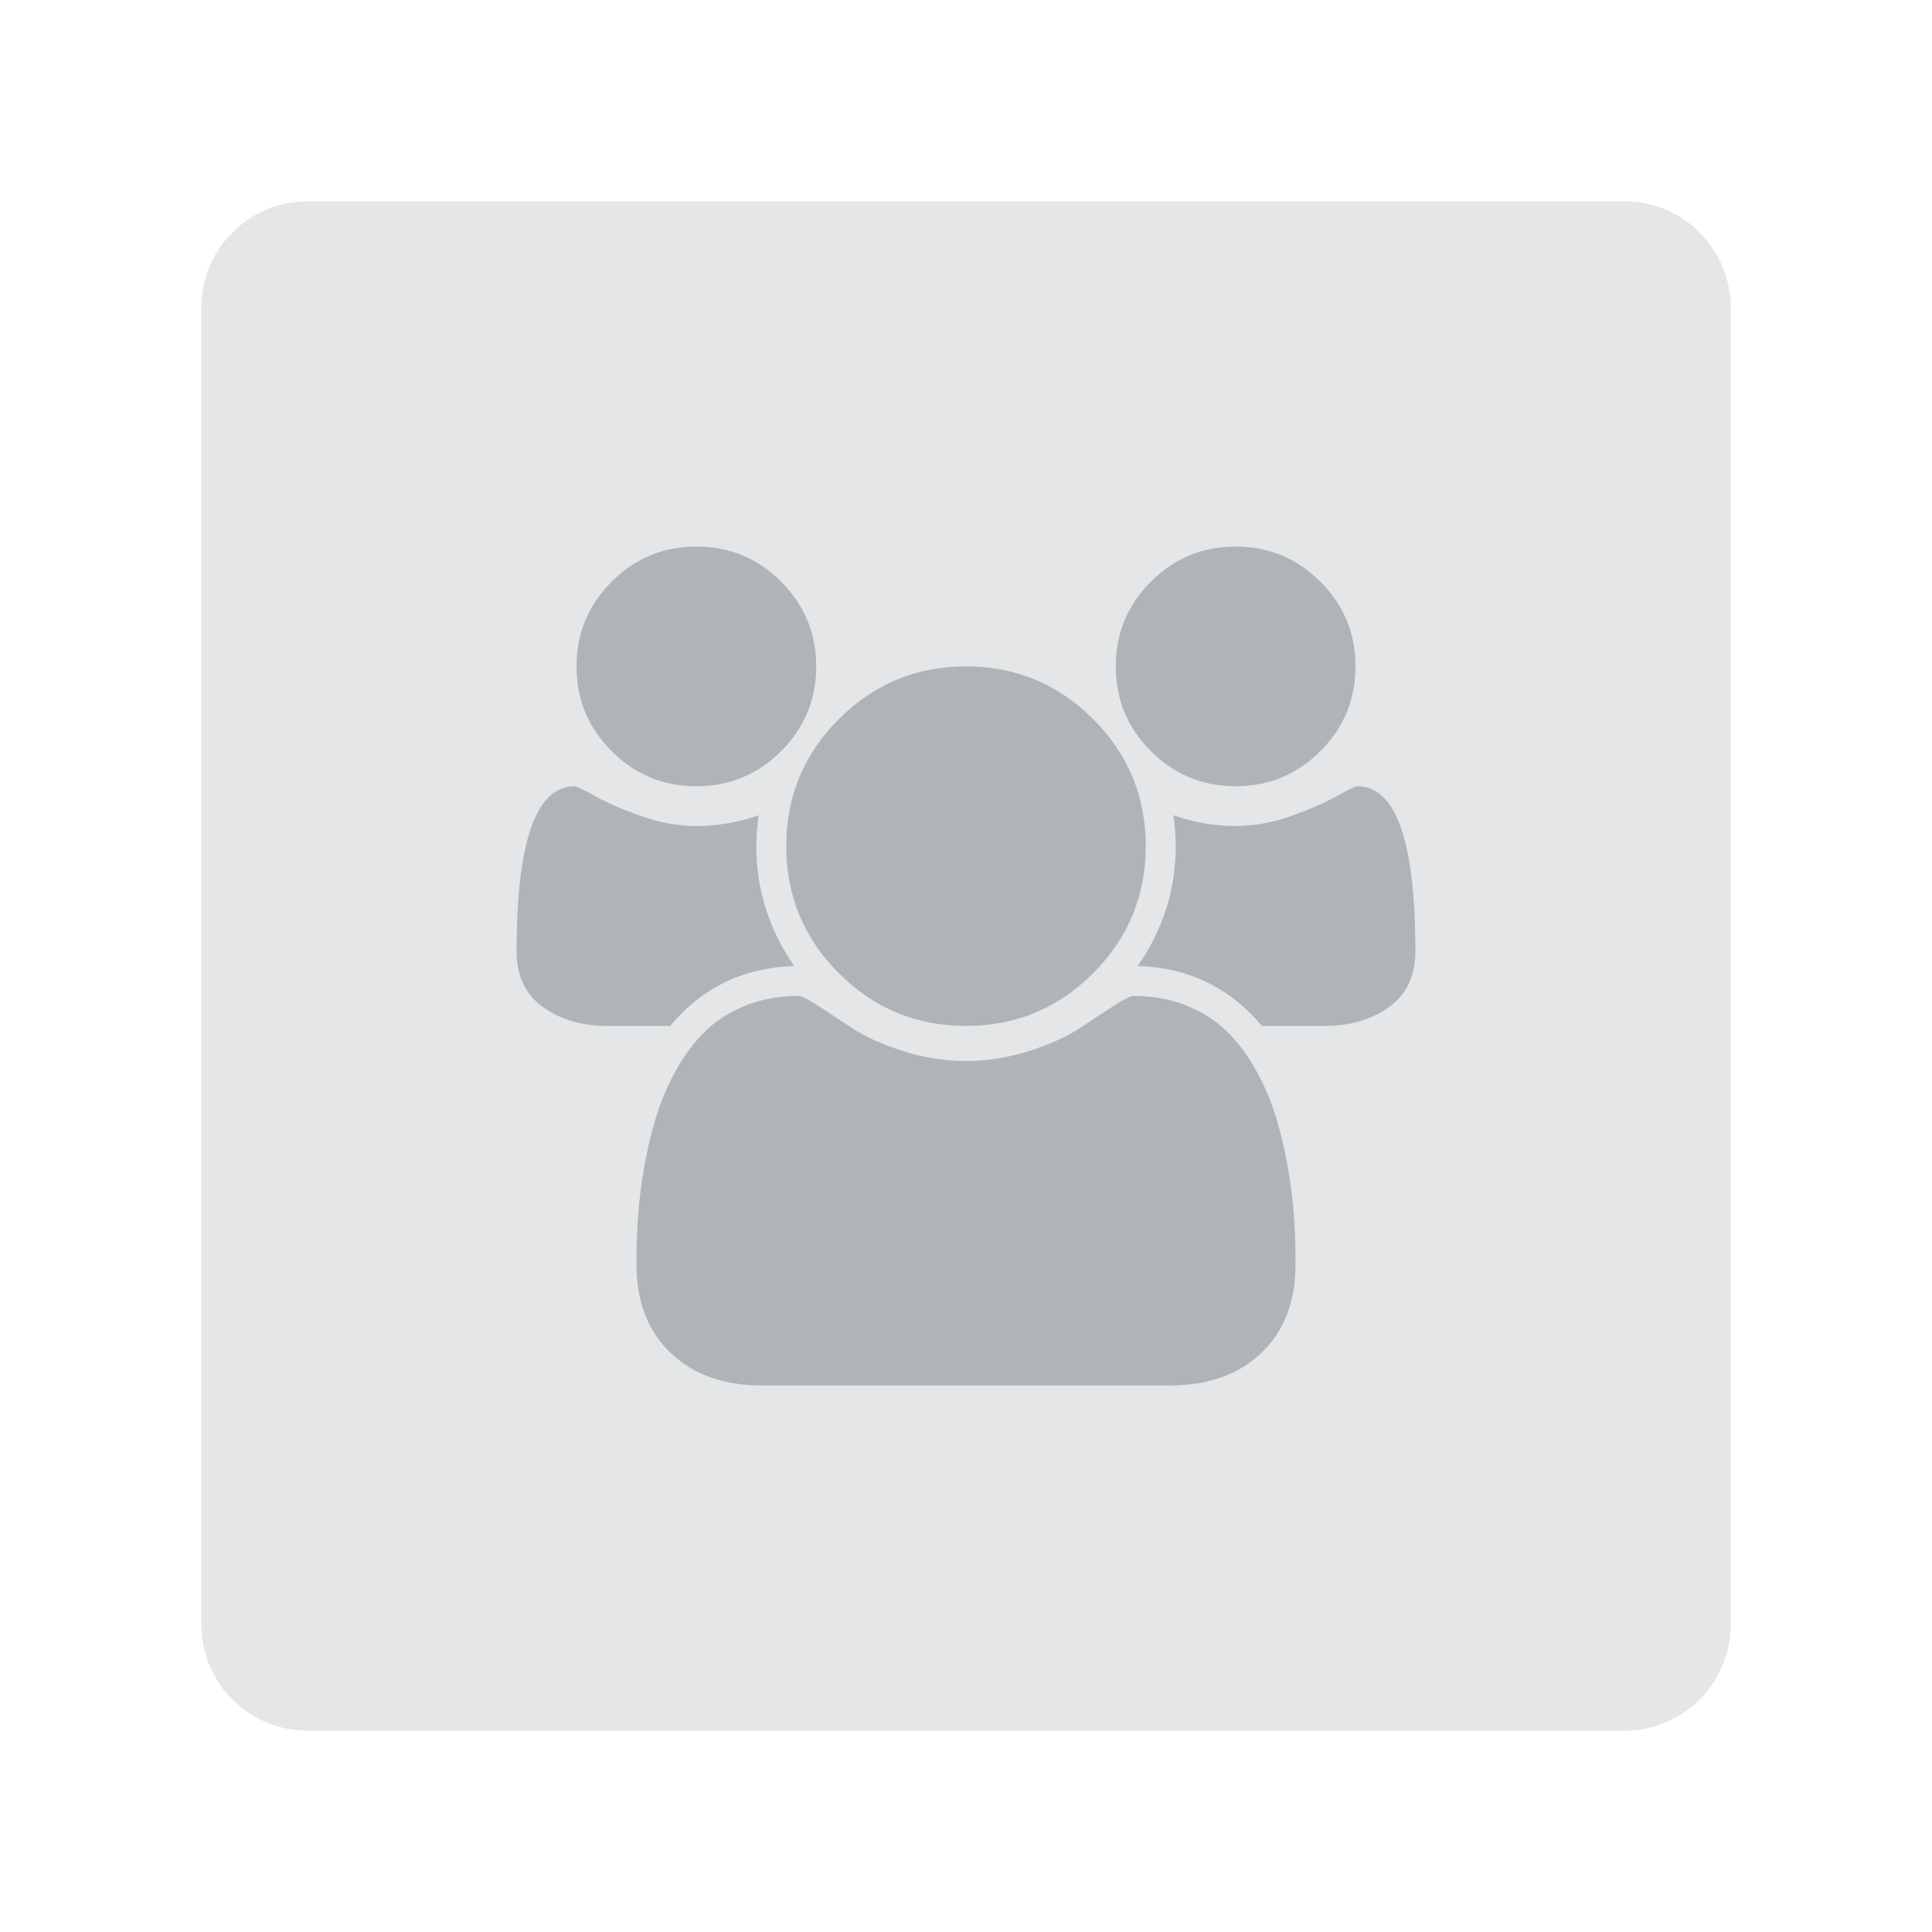
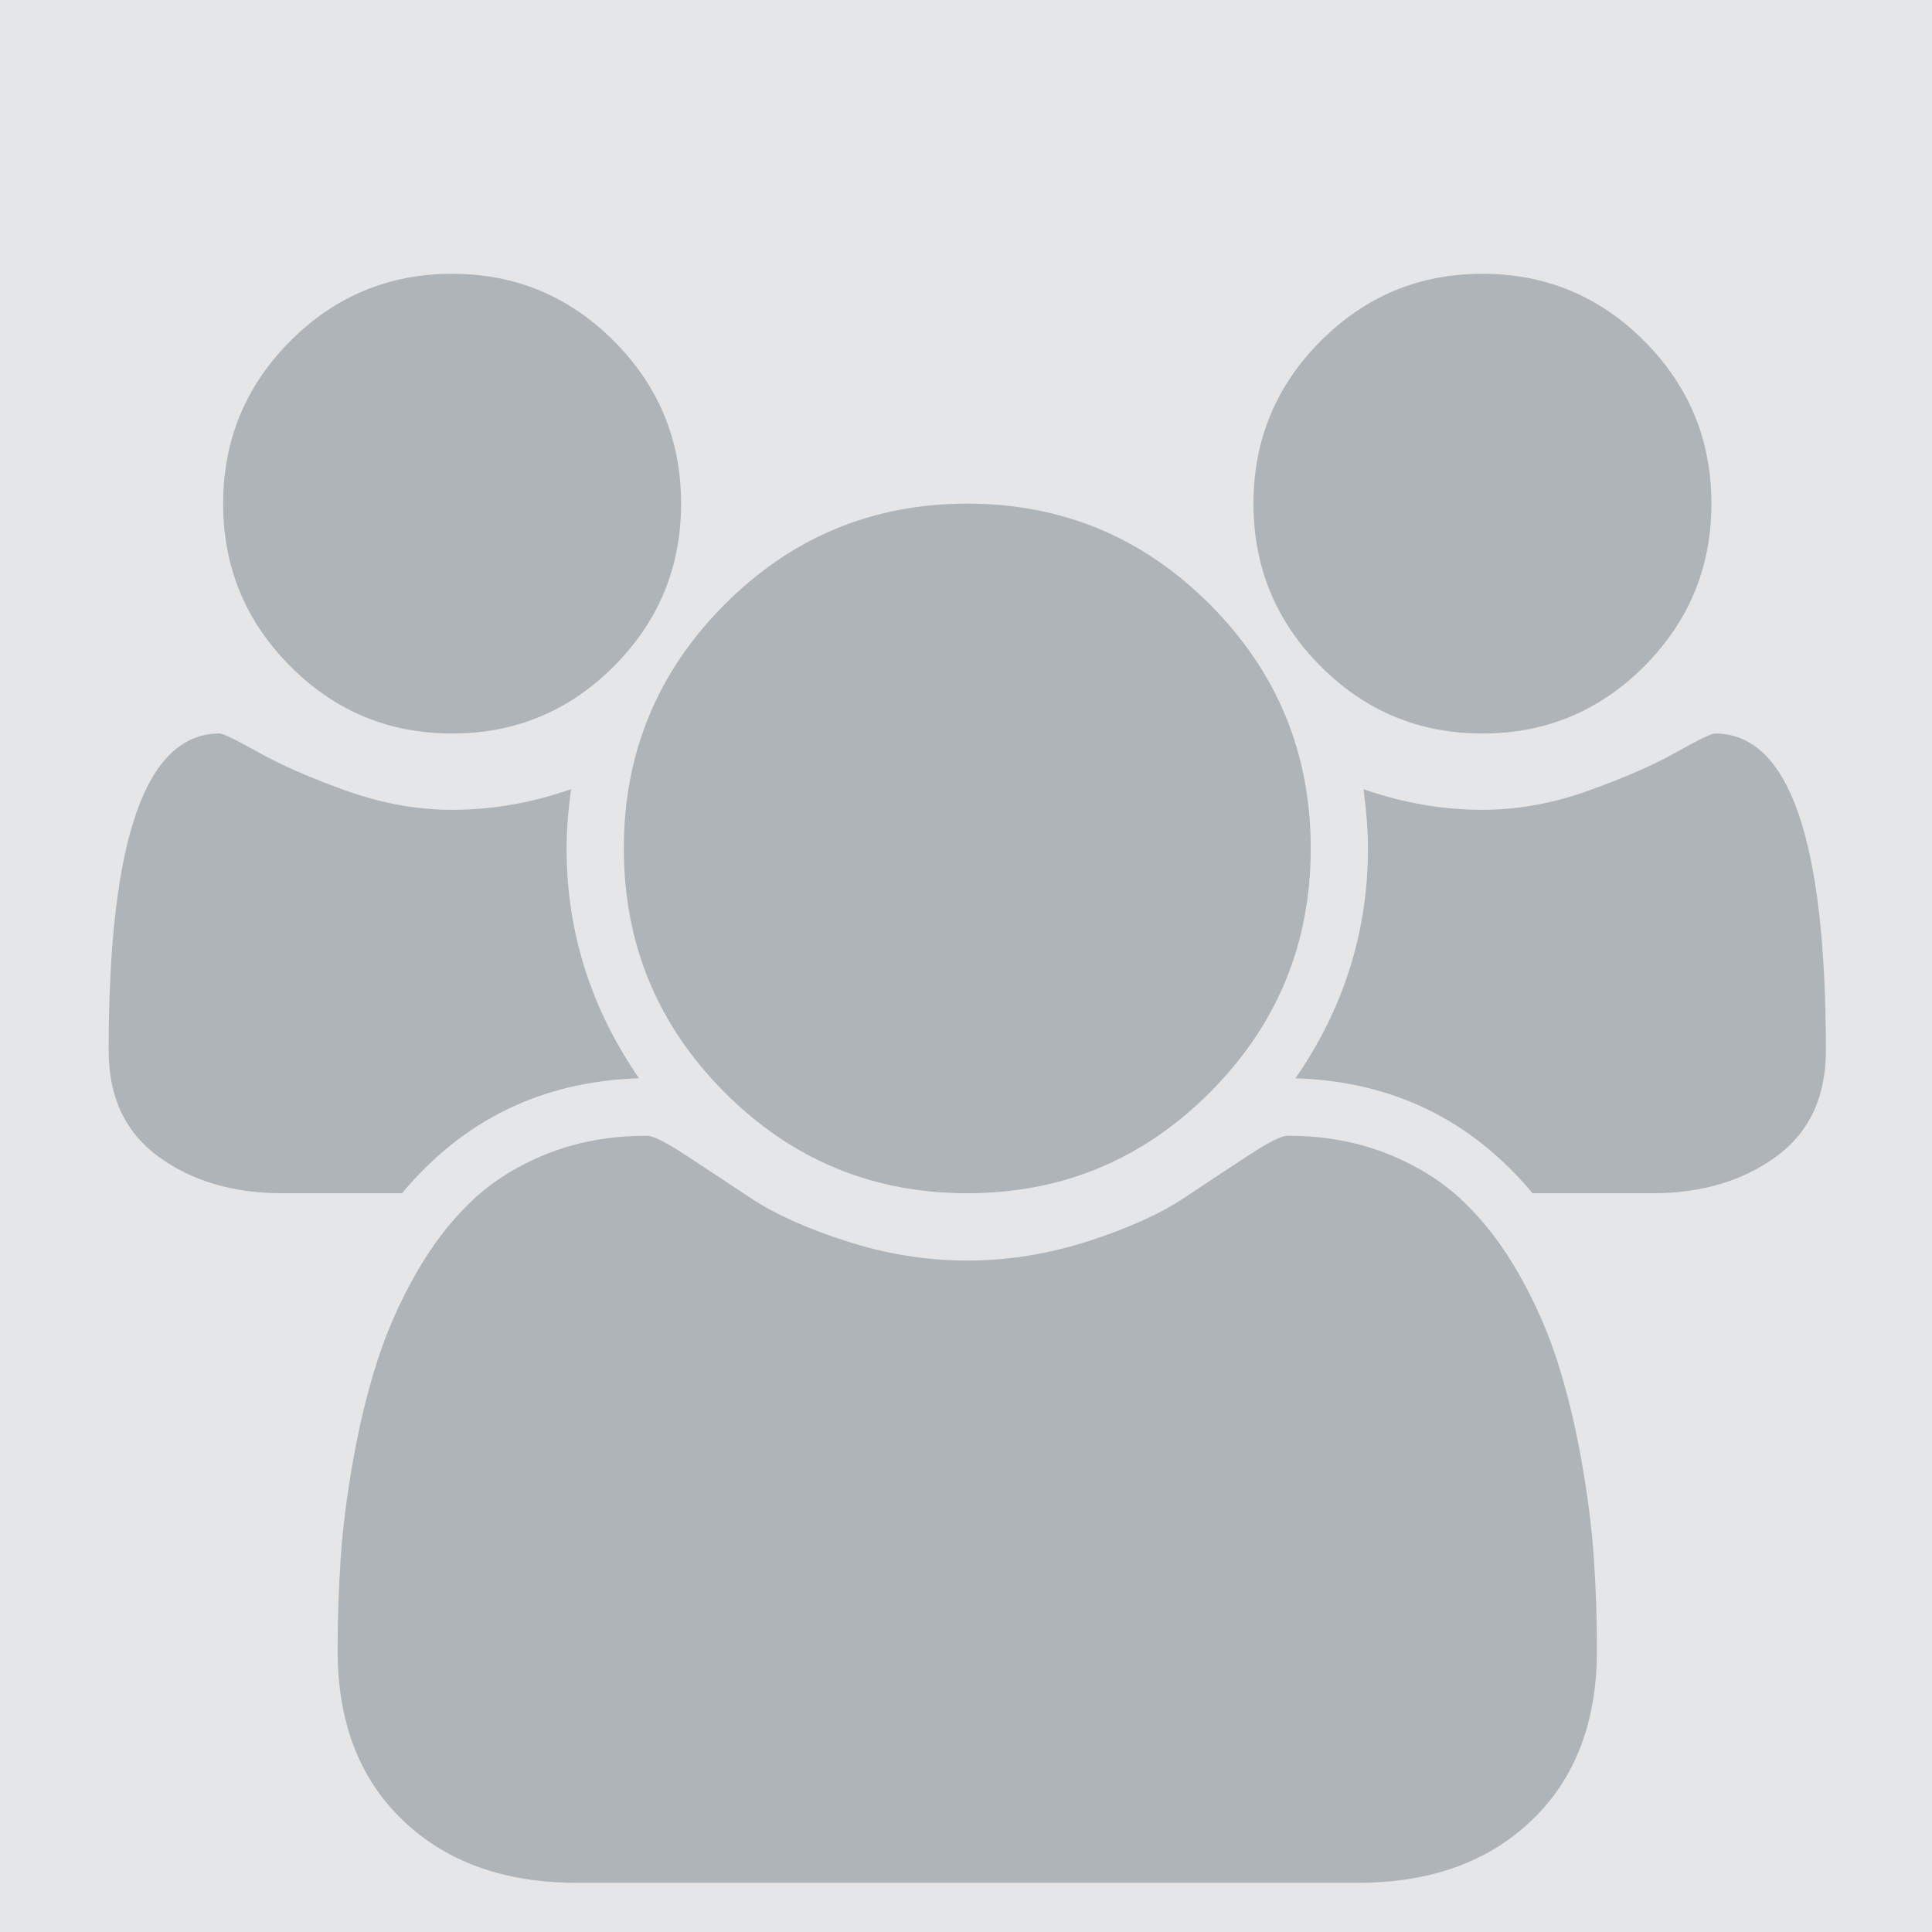
<svg xmlns="http://www.w3.org/2000/svg" id="SvgjsSvg1001" width="288" height="288" version="1.1">
-   <rect id="SvgjsRect1011" width="288" height="288" rx="20" ry="20" transform="matrix(0.7916,0,0,0.7916,30.0096,30.0096)" fill="#e4e6e7" />
  <defs id="SvgjsDefs1002" />
-   <g id="SvgjsG1008" transform="matrix(0.4652,0,0,0.4652,77.0112,77.01119)">
-     <svg viewBox="0 0 1792 1792" width="288" height="288">
-       <path d="M553.467 896q-151.2 4.667-247.334 119.467H181.067q-76.534 0-128.8-37.8Q0 939.867 0 867.067 0 537.6 115.733 537.6q5.6 0 40.6 19.6t91 39.667q56 20.066 111.067 20.066 62.533 0 124.133-21.466-4.666 34.533-4.666 61.6 0 129.733 75.6 238.933zm999.6 594.533q0 112-68.134 176.867-68.133 64.867-181.066 64.867H488.133q-112.933 0-181.066-64.867-68.134-64.867-68.134-176.867 0-49.466 3.267-96.6 3.267-47.133 13.067-101.733T280 1190.933q14.933-46.666 40.133-91 25.2-44.333 57.867-75.6 32.667-31.266 79.8-49.933 47.133-18.667 104.067-18.667 9.333 0 40.133 20.067 30.8 20.067 68.133 44.8 37.334 24.733 99.867 44.8 62.533 20.067 126 20.067t126-20.067q62.533-20.067 99.867-44.8 37.333-24.733 68.133-44.8 30.8-20.067 40.133-20.067 56.934 0 104.067 18.667 47.133 18.667 79.8 49.933 32.667 31.267 57.867 75.6 25.2 44.334 40.133 91 14.933 46.667 24.733 101.267 9.8 54.6 13.067 101.733 3.267 47.134 3.267 96.6zM597.333 298.667q0 98.933-70 168.933-70 70-168.933 70-98.933 0-168.933-70-70-70-70-168.933 0-98.934 70-168.934t168.933-70q98.933 0 168.933 70 70 70 70 168.934zm657.067 358.4q0 148.4-105 253.4t-253.4 105q-148.4 0-253.4-105t-105-253.4q0-148.4 105-253.4t253.4-105q148.4 0 253.4 105t105 253.4zm537.6 210q0 72.8-52.267 110.6-52.266 37.8-128.8 37.8h-125.066q-96.134-114.8-247.334-119.467 75.6-109.2 75.6-238.933 0-27.067-4.666-61.6 61.6 21.466 124.133 21.466 55.067 0 111.067-20.066 56-20.067 91-39.667t40.6-19.6Q1792 537.6 1792 867.067Zm-119.467-568.4q0 98.933-70 168.933-70 70-168.933 70-98.933 0-168.933-70-70-70-70-168.933 0-98.934 70-168.934t168.933-70q98.933 0 168.933 70 70 70 70 168.934z" fill="#aeb4b7" class="svgShape color000000-0 selectable" />
-     </svg>
+   <g id="SvgjsG1008" transform="matrix(0.4710297,0,0,0.4728657,66.56437,63.73219)" style="opacity:1">
+     <rect style="opacity:1;display:inline;fill:#e4e6e7;stroke-width:1;stroke-dasharray:none;fill-opacity:1;fill-rule:nonzero" id="rect3" width="362.636" height="361.293" x="-38.95" y="-32.234" transform="matrix(2.123008,0,0,2.114765,-141.3167,-134.7786)" />
+     <path d="m 60.921,205.148 q -45.854,1.415 -75.009,36.231 h -37.929 q -23.21,0 -39.061,-11.464 -15.851,-11.464 -15.851,-33.541 0,-99.917 35.098,-99.917 1.698,0 12.313,5.944 10.614,5.944 27.597,12.03 16.983,6.085 33.683,6.085 18.964,0 37.646,-6.51 -1.415,10.473 -1.415,18.681 0,39.344 22.927,72.461 z M 364.068,385.451 q 0,33.966 -20.663,53.638 -20.663,19.672 -54.912,19.672 H 41.108 q -34.249,0 -54.912,-19.672 -20.663,-19.672 -20.663,-53.638 0,-15.001 0.991,-29.296 0.991,-14.294 3.963,-30.852 2.972,-16.558 7.501,-30.711 4.529,-14.152 12.171,-27.597 7.642,-13.445 17.549,-22.927 9.907,-9.482 24.201,-15.143 14.294,-5.661 31.56,-5.661 2.83,0 12.171,6.086 9.341,6.086 20.663,13.586 11.322,7.501 30.286,13.586 18.964,6.086 38.212,6.086 19.248,0 38.212,-6.086 18.964,-6.086 30.286,-13.586 11.322,-7.501 20.663,-13.586 9.341,-6.086 12.171,-6.086 17.266,0 31.56,5.661 14.294,5.661 24.201,15.143 9.907,9.482 17.549,22.927 7.642,13.445 12.171,27.597 4.529,14.153 7.501,30.711 2.972,16.558 3.963,30.852 0.991,14.294 0.991,29.296 z M 74.225,23.996 q 0,30.003 -21.229,51.232 -21.229,21.229 -51.232,21.229 -30.003,0 -51.232,-21.229 -21.229,-21.229 -21.229,-51.232 0,-30.004 21.229,-51.232 21.229,-21.229 51.232,-21.229 30.003,0 51.232,21.229 21.229,21.229 21.229,51.232 z M 273.492,132.687 q 0,45.005 -31.843,76.848 -31.843,31.843 -76.848,31.843 -45.005,0 -76.848,-31.843 -31.843,-31.843 -31.843,-76.848 0,-45.005 31.843,-76.848 31.843,-31.843 76.848,-31.843 45.005,0 76.848,31.843 31.843,31.843 31.843,76.848 z m 163.037,63.686 q 0,22.078 -15.851,33.541 -15.851,11.464 -39.061,11.464 h -37.929 q -29.154,-34.815 -75.009,-36.231 22.927,-33.117 22.927,-72.461 0,-8.209 -1.415,-18.681 18.681,6.51 37.646,6.51 16.7,0 33.683,-6.085 16.983,-6.086 27.597,-12.03 10.614,-5.944 12.313,-5.944 35.098,0 35.098,99.917 z M 400.298,23.996 q 0,30.003 -21.229,51.232 -21.229,21.229 -51.232,21.229 -30.003,0 -51.232,-21.229 -21.229,-21.229 -21.229,-51.232 0,-30.004 21.229,-51.232 21.229,-21.229 51.232,-21.229 30.003,0 51.232,21.229 21.229,21.229 21.229,51.232 z" fill="#aeb4b7" class="svgShape color000000-0 selectable" id="path1" style="display:inline;opacity:1;stroke-width:0.303" />
  </g>
</svg>
